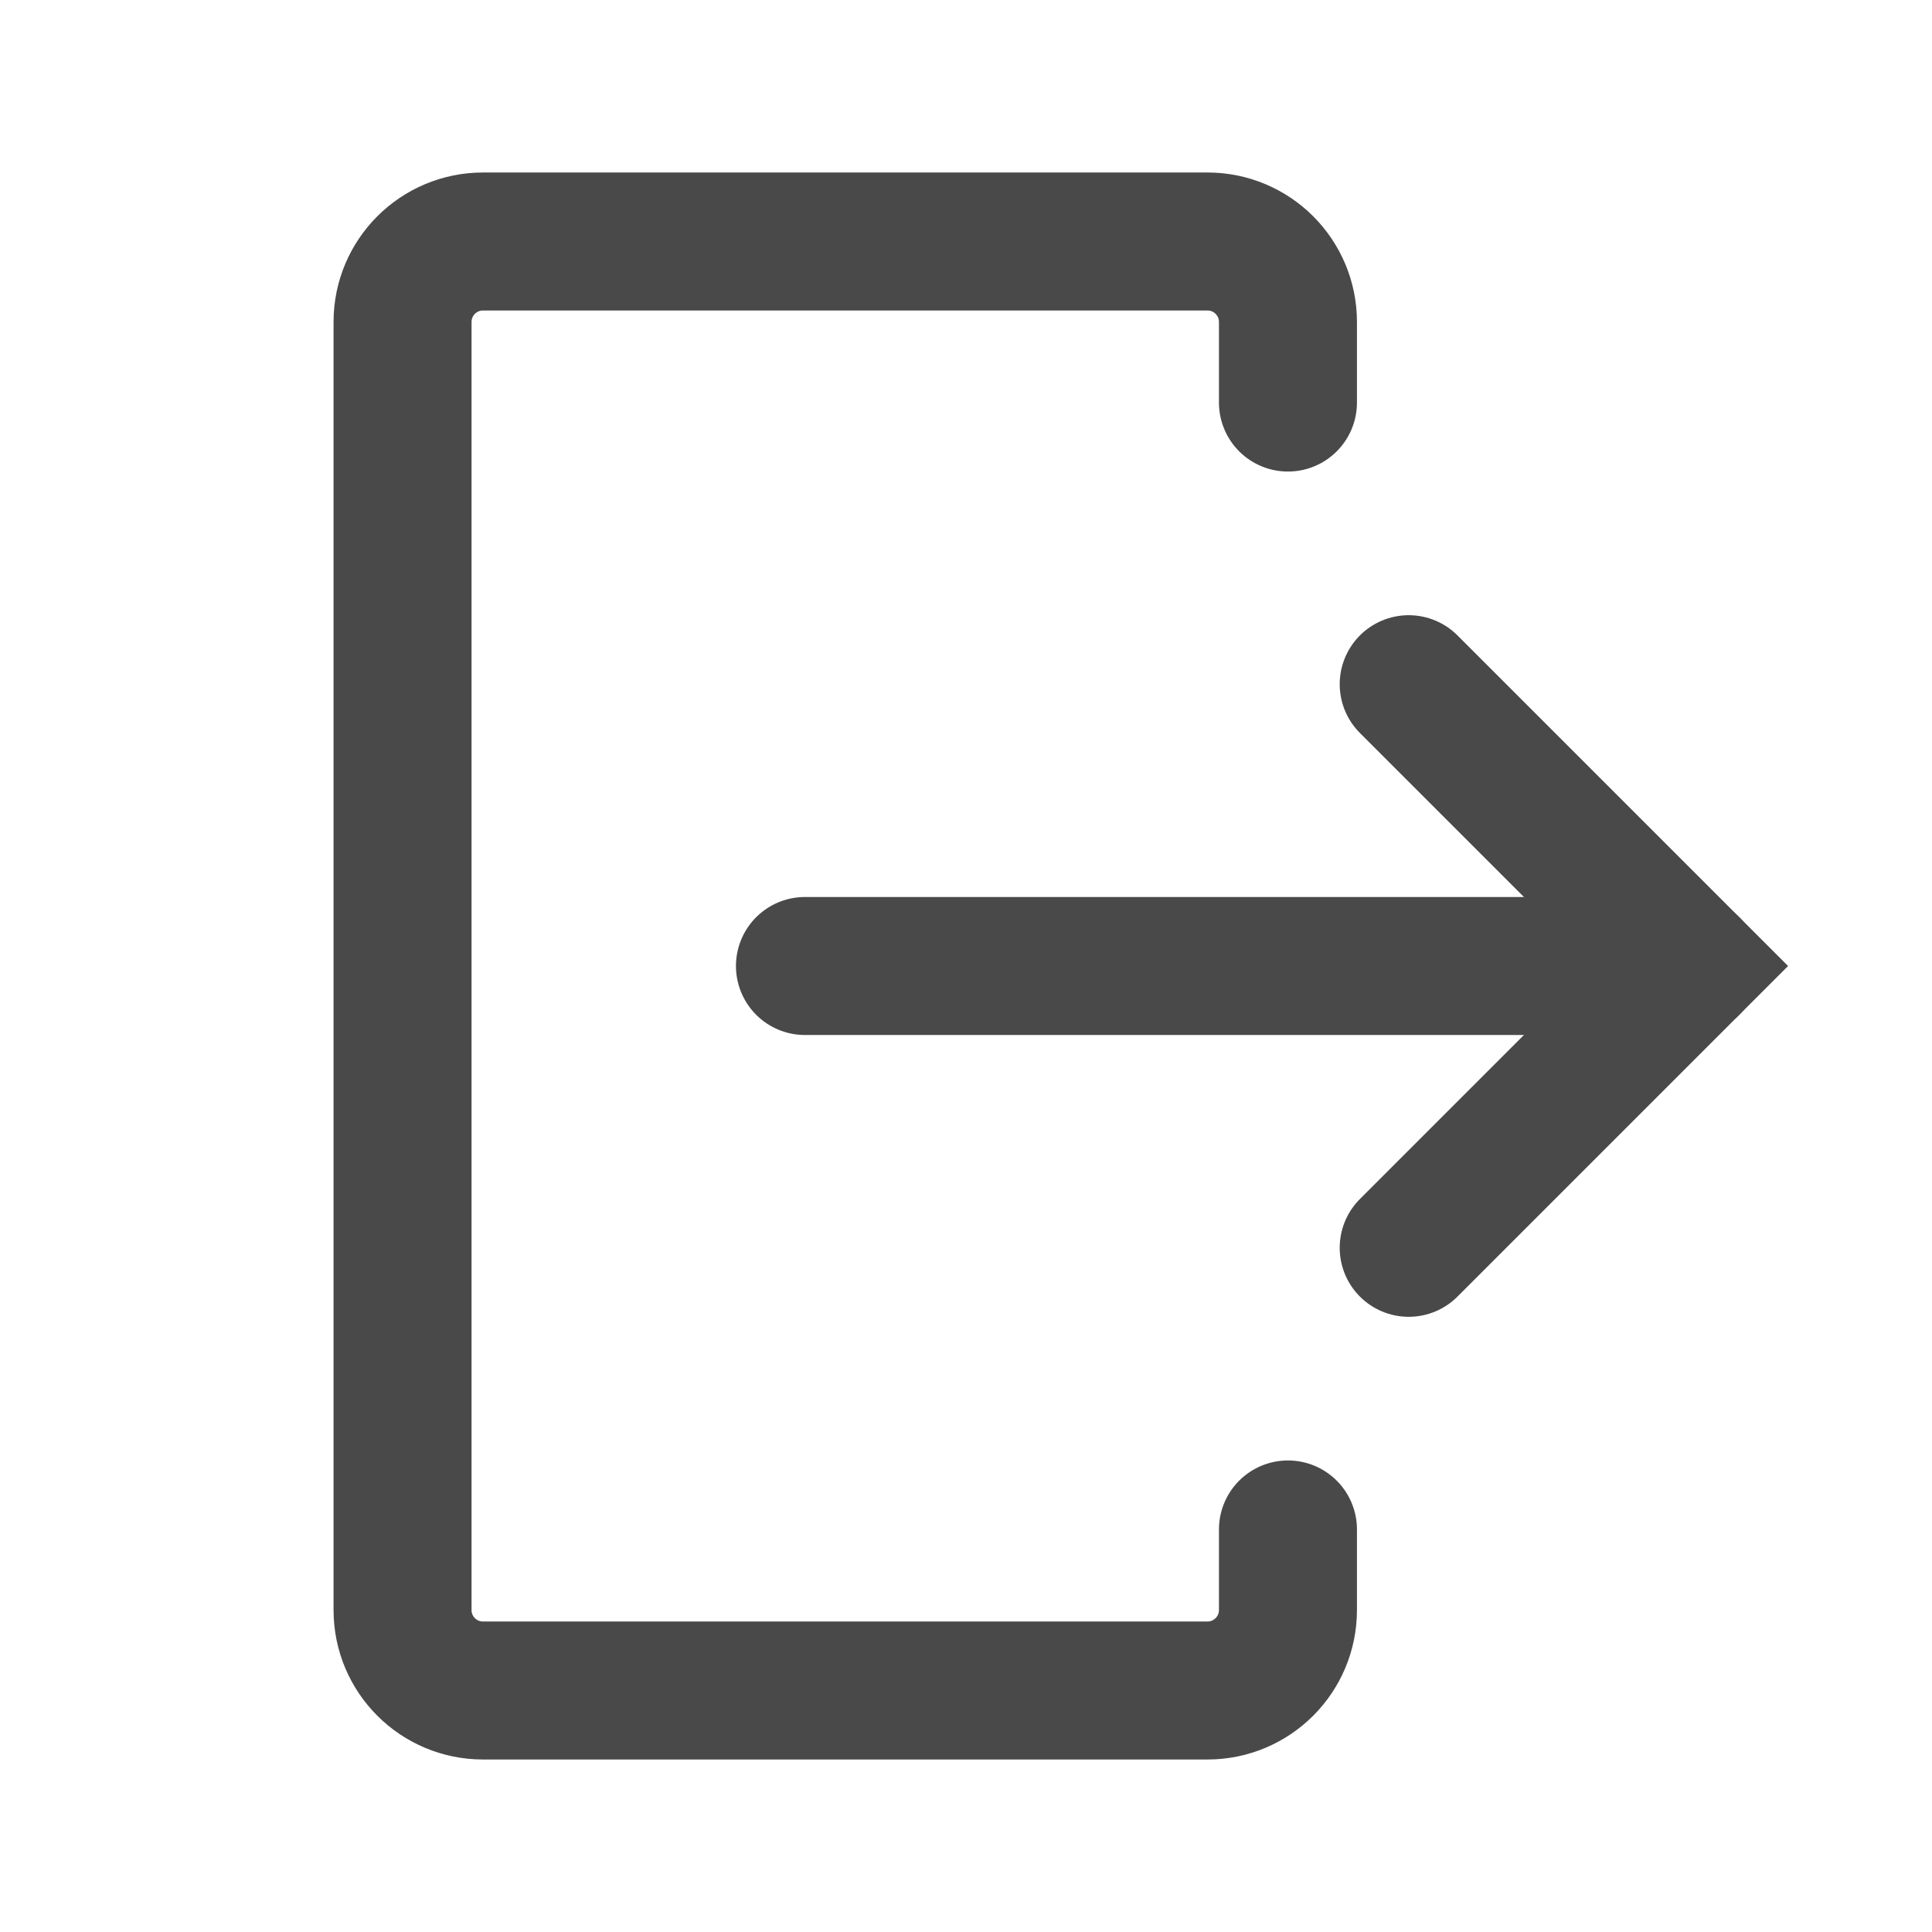
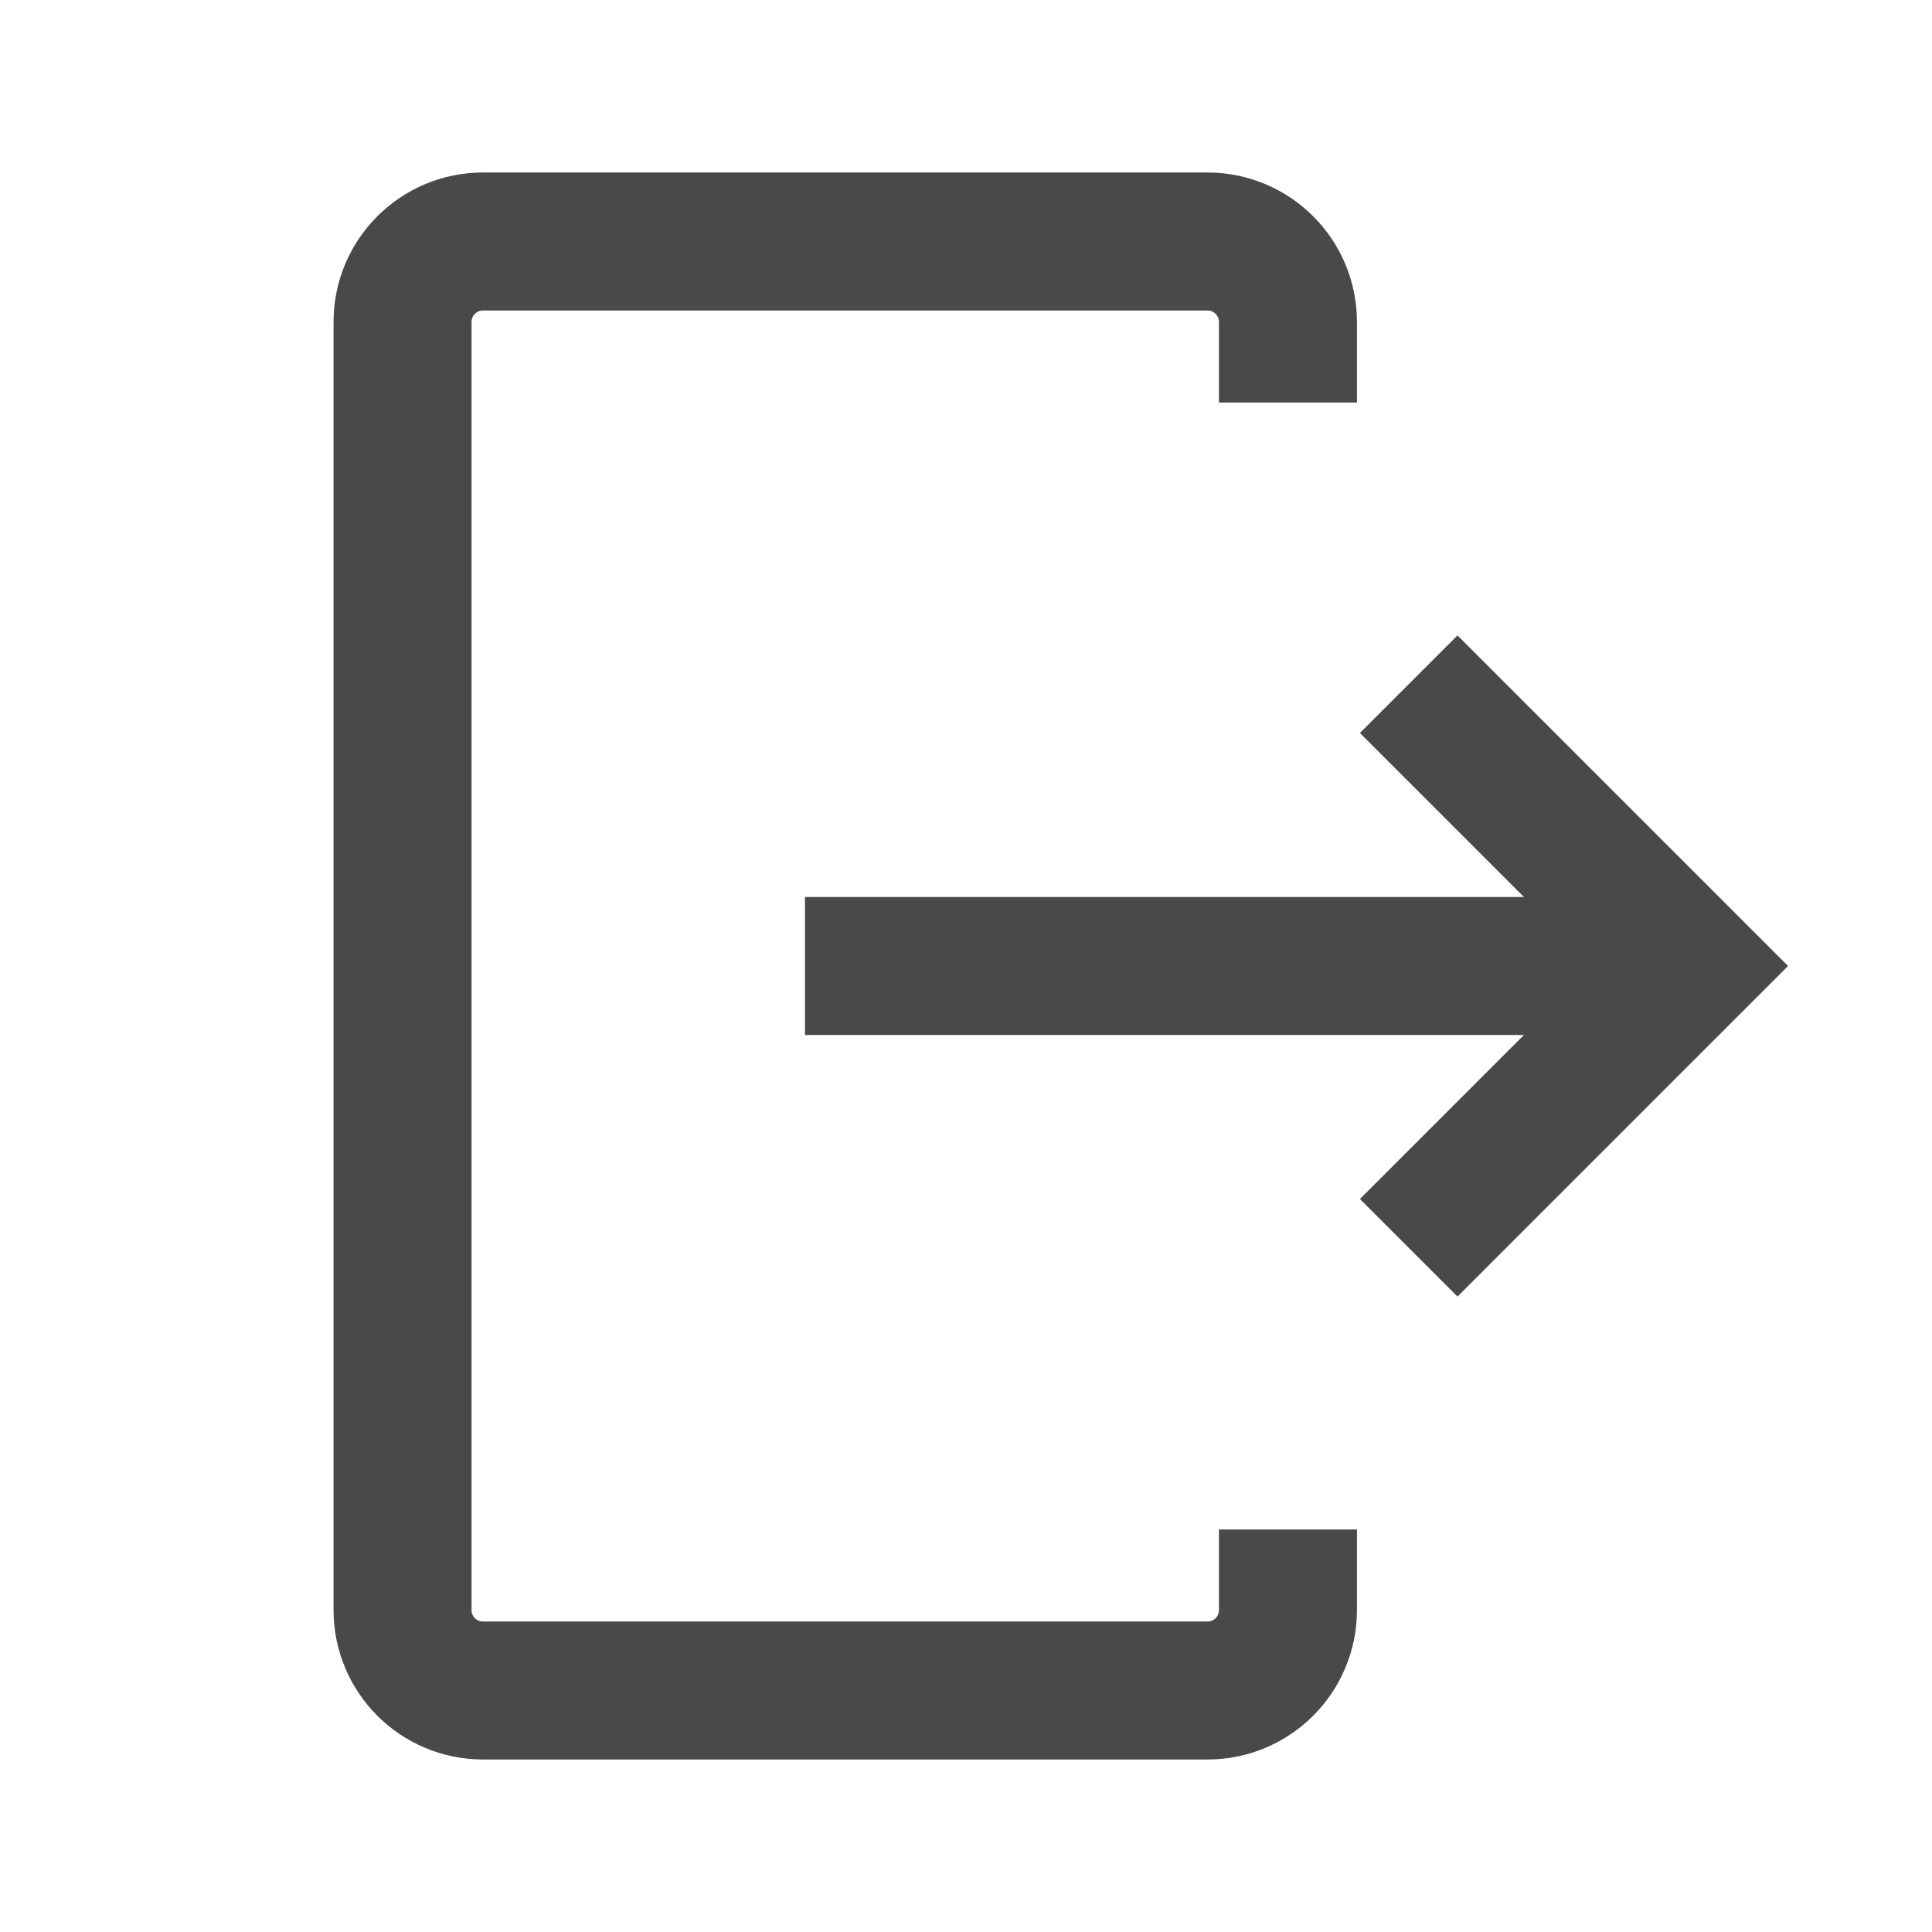
<svg xmlns="http://www.w3.org/2000/svg" width="14" height="14" viewBox="0 0 14 14" fill="none">
-   <path d="M9.333 2.917V2.333C9.333 2.011 9.072 1.75 8.75 1.75H3.5C3.178 1.75 2.917 2.011 2.917 2.333V11.667C2.917 11.989 3.178 12.25 3.5 12.25H8.75C9.072 12.25 9.333 11.989 9.333 11.667V11.083" stroke="#494949" stroke-linecap="round" />
-   <path d="M5.833 7H12.25" stroke="#494949" stroke-linecap="round" />
-   <path d="M10.208 4.958L12.25 7L10.208 9.042" stroke="#494949" stroke-linecap="round" />
+   <path d="M9.333 2.917V2.333C9.333 2.011 9.072 1.75 8.75 1.75H3.5C3.178 1.75 2.917 2.011 2.917 2.333V11.667C2.917 11.989 3.178 12.25 3.5 12.25H8.75C9.072 12.25 9.333 11.989 9.333 11.667V11.083" stroke="#494949" strokeLinecap="round" />
+   <path d="M5.833 7H12.25" stroke="#494949" strokeLinecap="round" />
+   <path d="M10.208 4.958L12.25 7L10.208 9.042" stroke="#494949" strokeLinecap="round" />
</svg>
